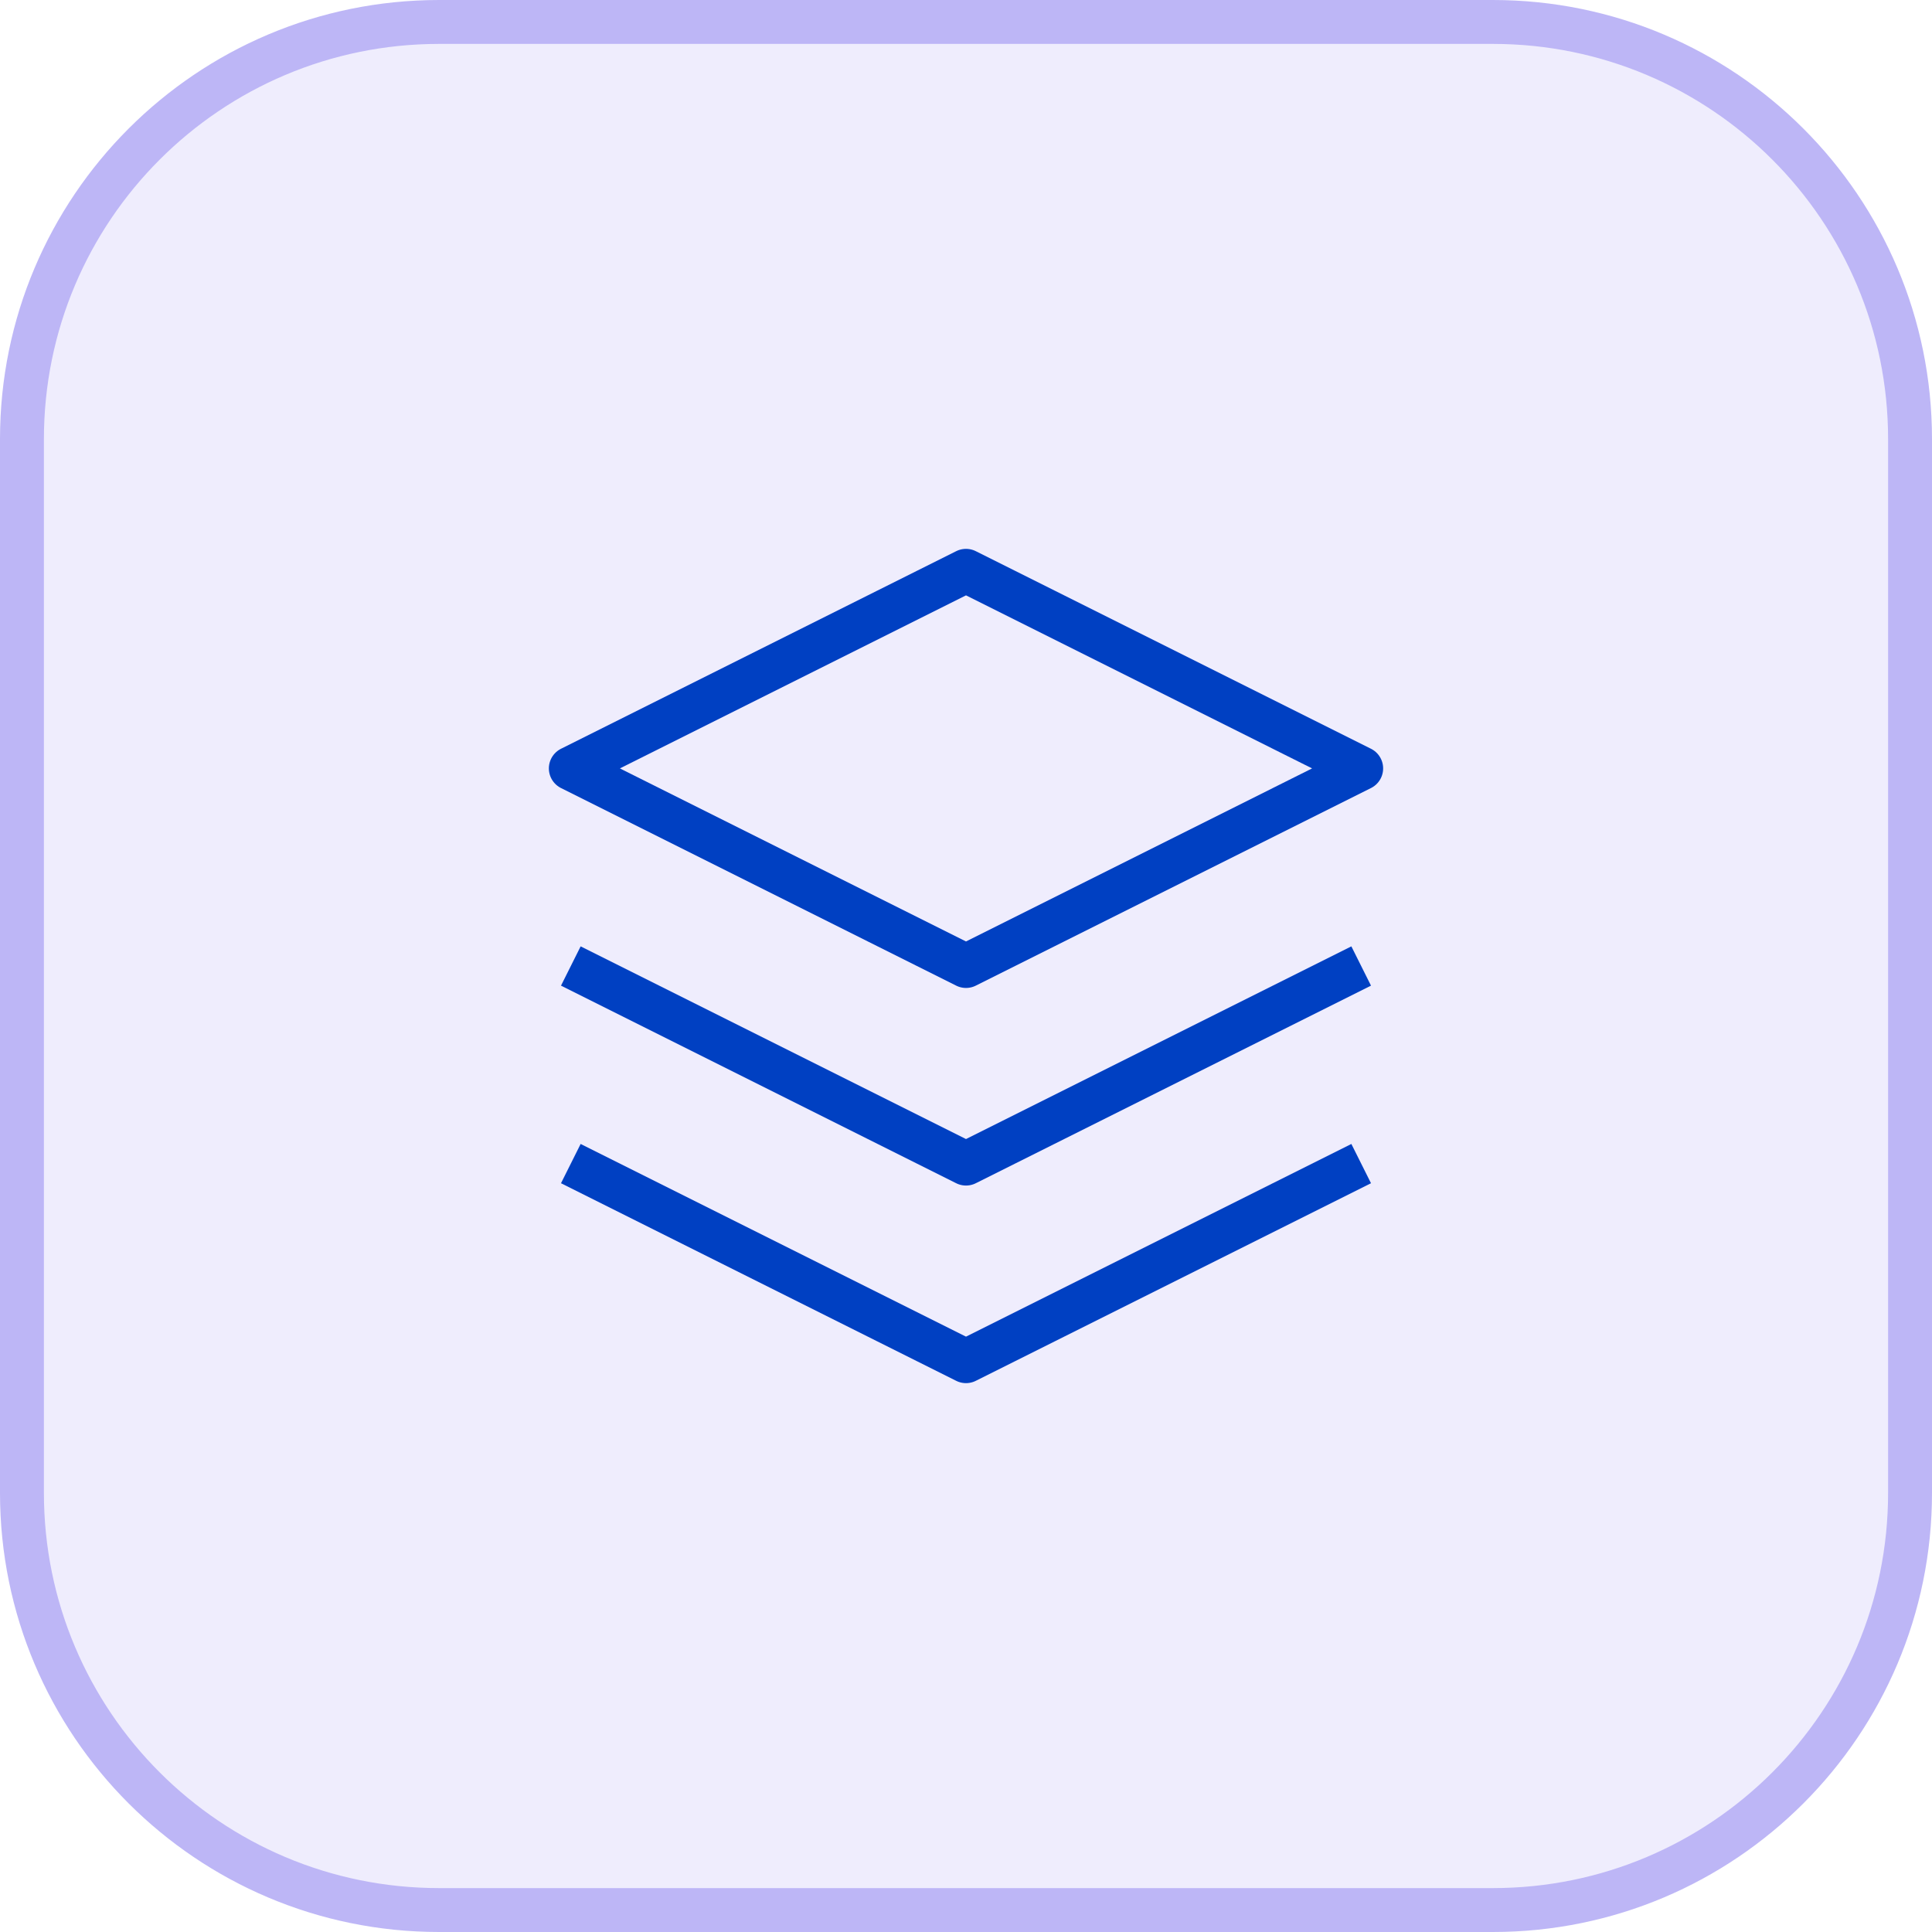
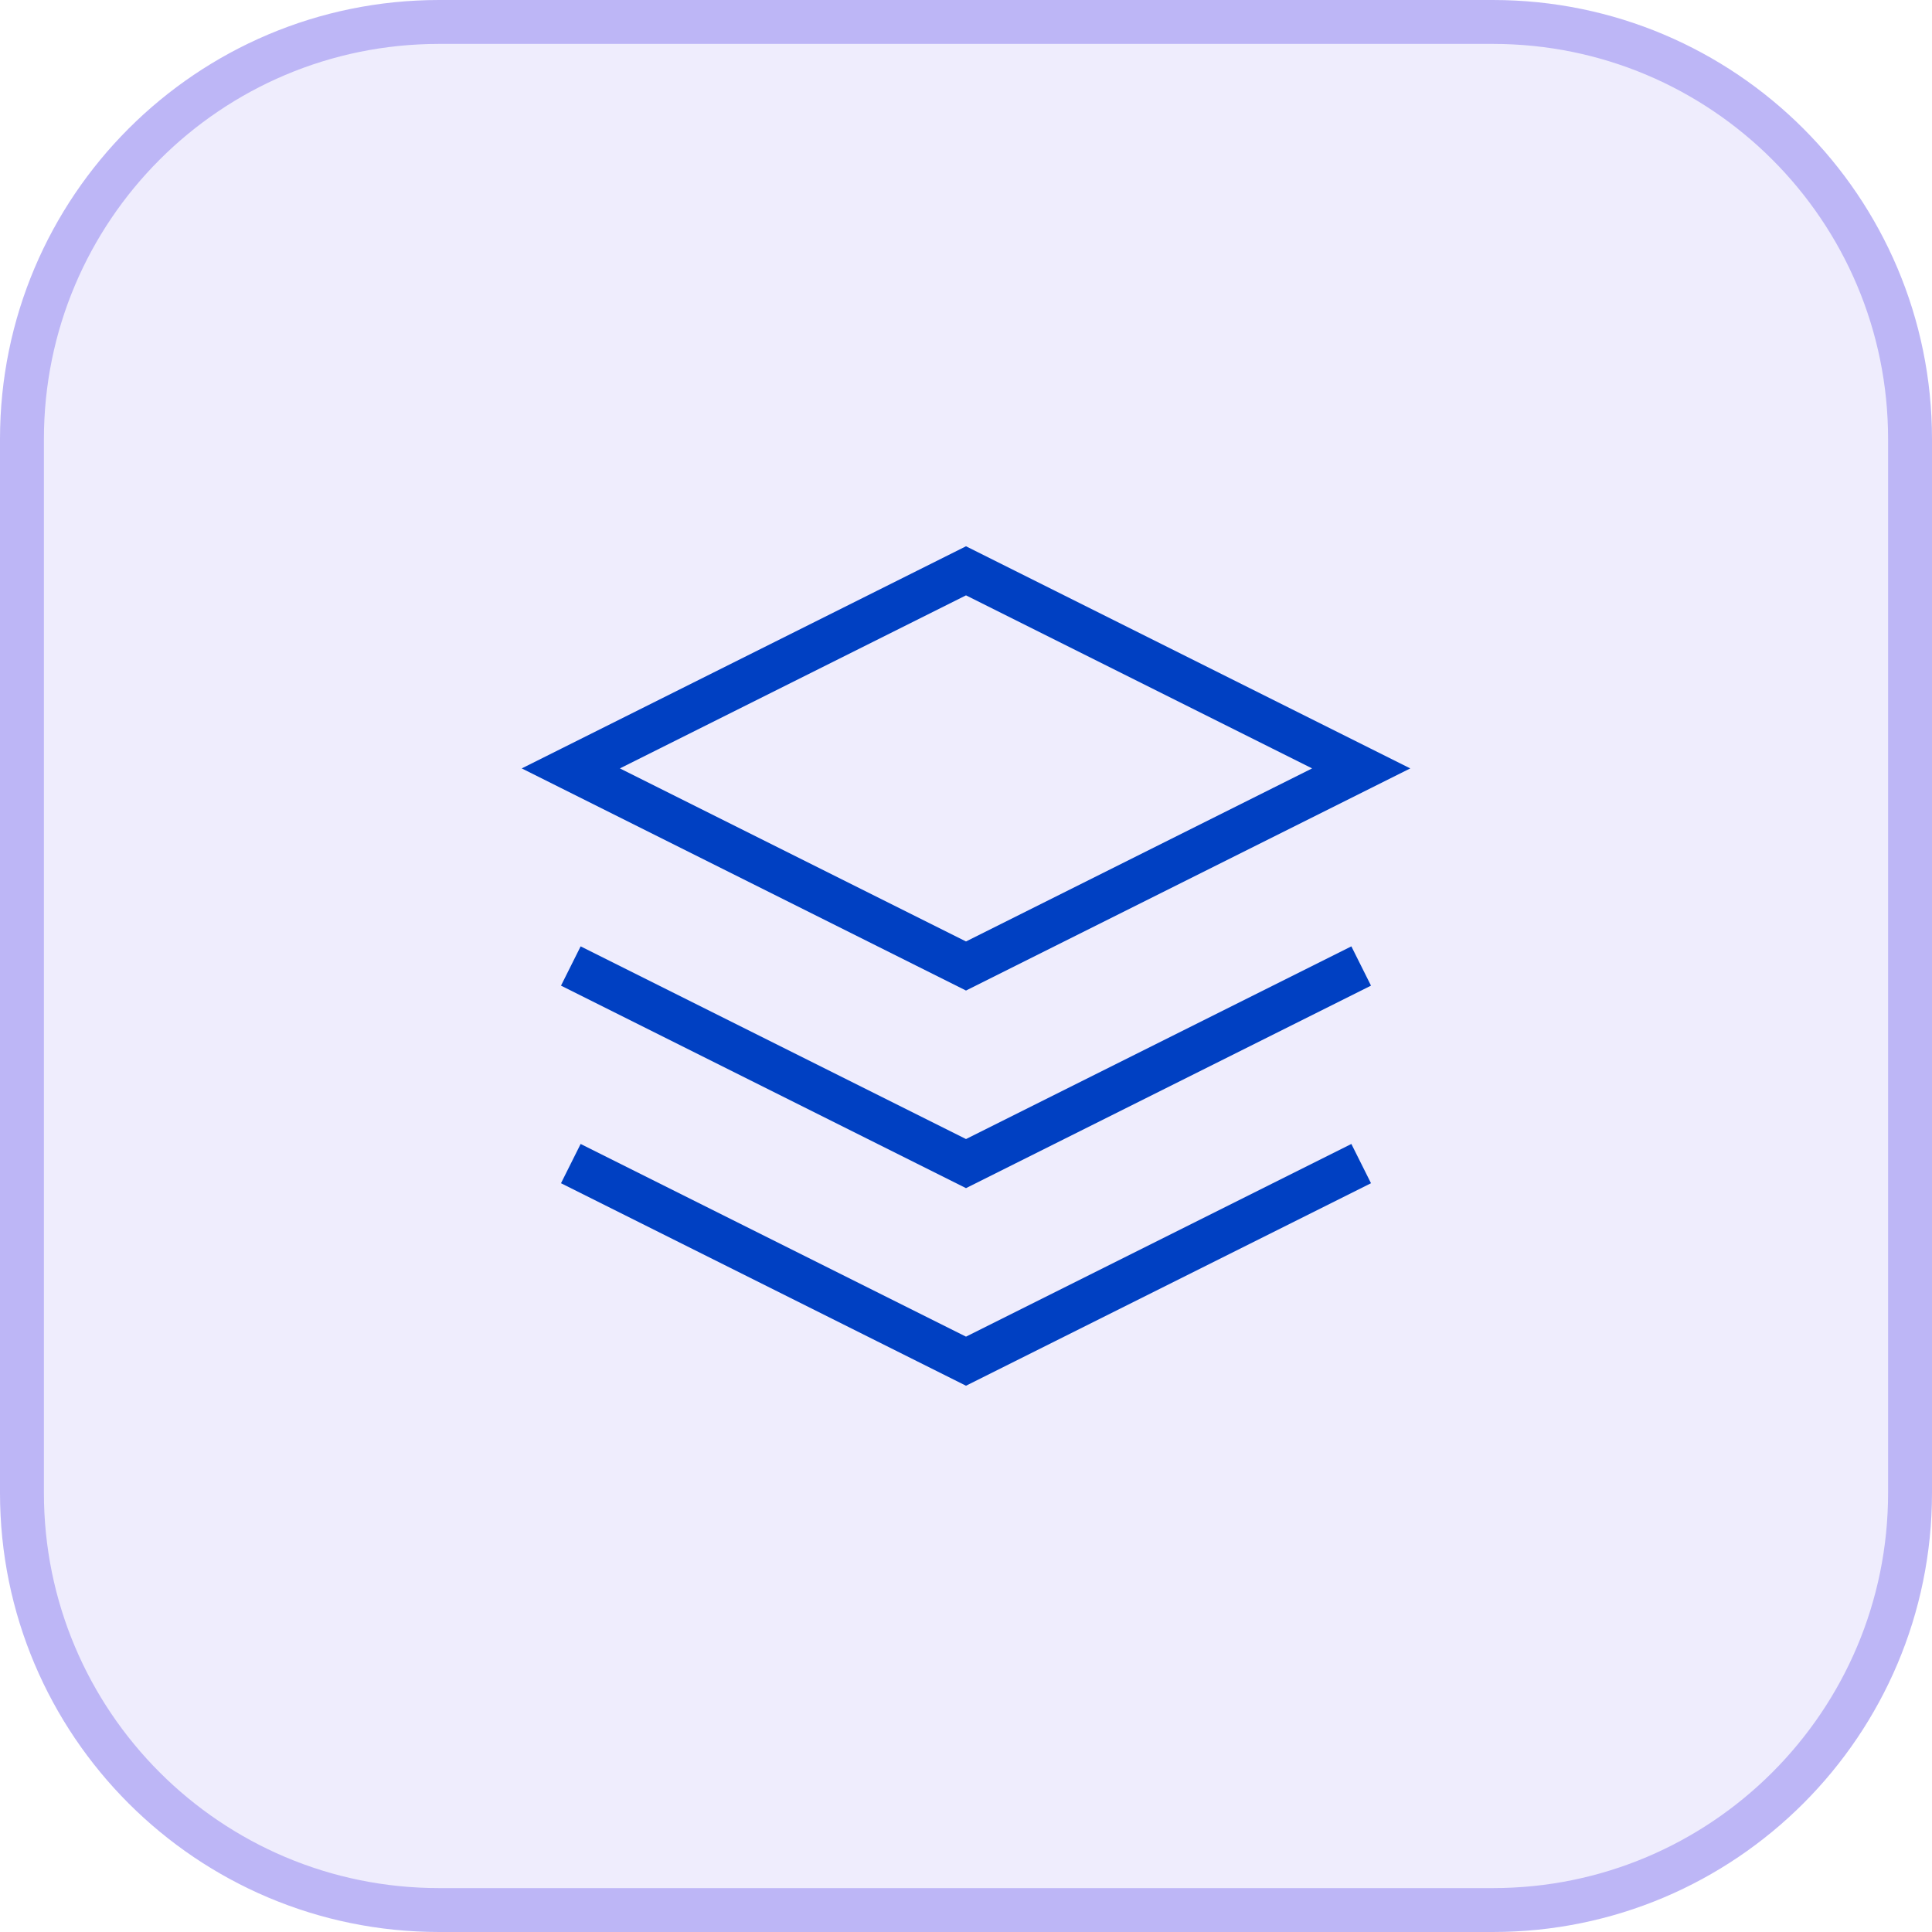
<svg xmlns="http://www.w3.org/2000/svg" width="44" height="44" viewBox="0 0 44 44" fill="none">
  <rect x="0.5" y="0.5" width="43" height="43" rx="9.5" fill="#EFEDFD" />
  <rect x="0.5" y="0.5" width="43" height="43" rx="9.5" stroke="#BDB6F6" />
-   <path d="M13 26.5L22 31L31 26.5" stroke="#0040C2" strokeWidth="2" strokeLinecap="round" stroke-linejoin="round" />
-   <path d="M13 22L22 26.5L31 22" stroke="#0040C2" strokeWidth="2" strokeLinecap="round" stroke-linejoin="round" />
-   <path d="M22 13L13 17.5L22 22L31 17.5L22 13Z" stroke="#0040C2" strokeWidth="2" strokeLinecap="round" stroke-linejoin="round" />
+   <path d="M13 26.5L22 31L31 26.5" stroke="#0040C2" strokeWidth="2" strokeLinecap="round" strokeLinejoin="round" />
+   <path d="M13 22L22 26.5L31 22" stroke="#0040C2" strokeWidth="2" strokeLinecap="round" strokeLinejoin="round" />
+   <path d="M22 13L13 17.5L22 22L31 17.5L22 13Z" stroke="#0040C2" strokeWidth="2" strokeLinecap="round" strokeLinejoin="round" />
</svg>
